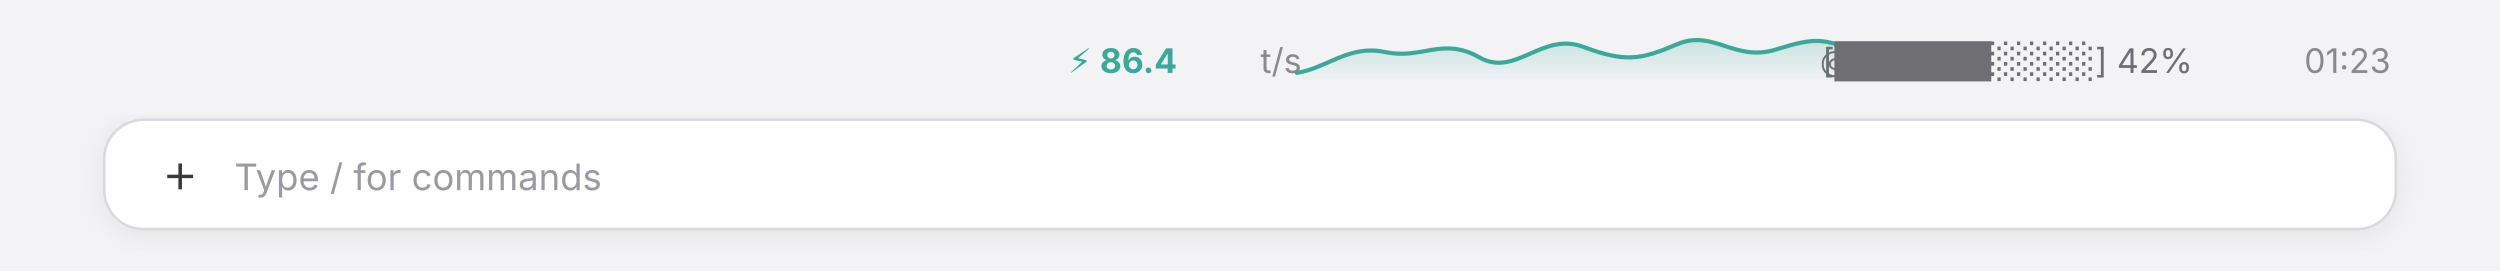
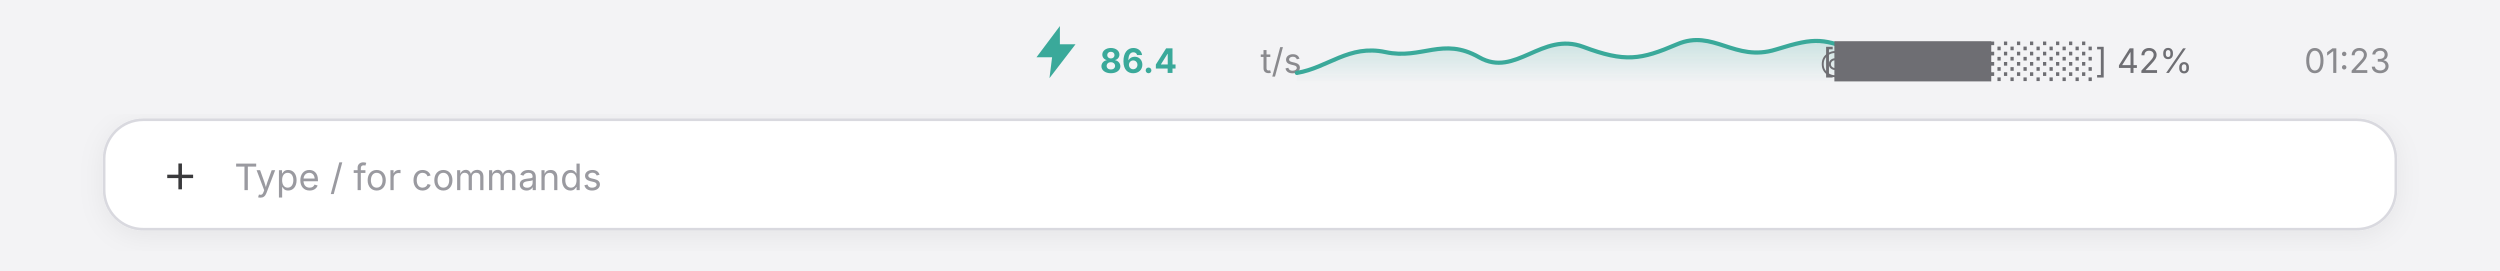
<svg xmlns="http://www.w3.org/2000/svg" width="960" height="104" viewBox="0 0 960 104" role="img" aria-label="token-speed preview">
  <defs>
    <linearGradient id="area" x1="0" y1="0" x2="0" y2="1">
      <stop offset="0%" stop-color="#3AA99A" stop-opacity=".22" />
      <stop offset="100%" stop-color="#3AA99A" stop-opacity="0" />
    </linearGradient>
    <filter id="shadow" x="-10%" y="-10%" width="120%" height="130%">
      <feDropShadow dx="0" dy="2" stdDeviation="5" flood-color="#000" flood-opacity=".06" />
    </filter>
  </defs>
  <rect width="960" height="104" fill="#f3f3f5" />
  <g font-family="-apple-system, BlinkMacSystemFont, 'SF Pro Text', 'PingFang SC', sans-serif" font-size="13">
-     <text x="452" y="28" text-anchor="end" fill="#3AA99A" font-weight="650">⚡ 86.4</text>
+     <path d="M407 10 L398 22 L404 22 L403 30 L413 17 L407 17 Z" fill="#3AA99A" />
+     <text x="452" y="28" text-anchor="end" fill="#3AA99A" font-weight="650">86.4</text>
    <text x="484" y="28" fill="#8a8a8e">t/s</text>
    <g transform="translate(496,8)">
      <path d="M2 20 C 14 18, 22 9, 36 12 S 58 6, 72 14 S 96 4, 112 10 S 134 15, 148 9 S 170 16, 186 11 S 204 7, 218 12 L 218 24 L 2 24 Z" fill="url(#area)" />
      <path d="M2 20 C 14 18, 22 9, 36 12 S 58 6, 72 14 S 96 4, 112 10 S 134 15, 148 9 S 170 16, 186 11 S 204 7, 218 12" fill="none" stroke="#3AA99A" stroke-width="1.6" stroke-linecap="round" stroke-linejoin="round" />
      <circle cx="218" cy="12" r="3.2" fill="none" stroke="#3AA99A" stroke-width="1.4" />
      <circle cx="218" cy="12" r="1.3" fill="#3AA99A" />
    </g>
    <text x="742" y="28" text-anchor="end" fill="#6e6e73">◎ 87%</text>
    <text x="842" y="28" text-anchor="end" fill="#6e6e73">[██████░░░░] 42%</text>
    <text x="918" y="28" text-anchor="end" fill="#8a8a8e">01:23</text>
  </g>
  <rect x="40" y="46" width="880" height="42" rx="15" fill="#ffffff" stroke="#d9d9df" filter="url(#shadow)" />
  <g font-family="-apple-system, BlinkMacSystemFont, 'SF Pro Text', 'PingFang SC', sans-serif">
    <text x="62" y="74" fill="#3a3a3c" font-size="22" font-weight="300">+</text>
    <text x="90" y="73" fill="#9a9aa0" font-size="14">Type / for commands</text>
  </g>
</svg>
